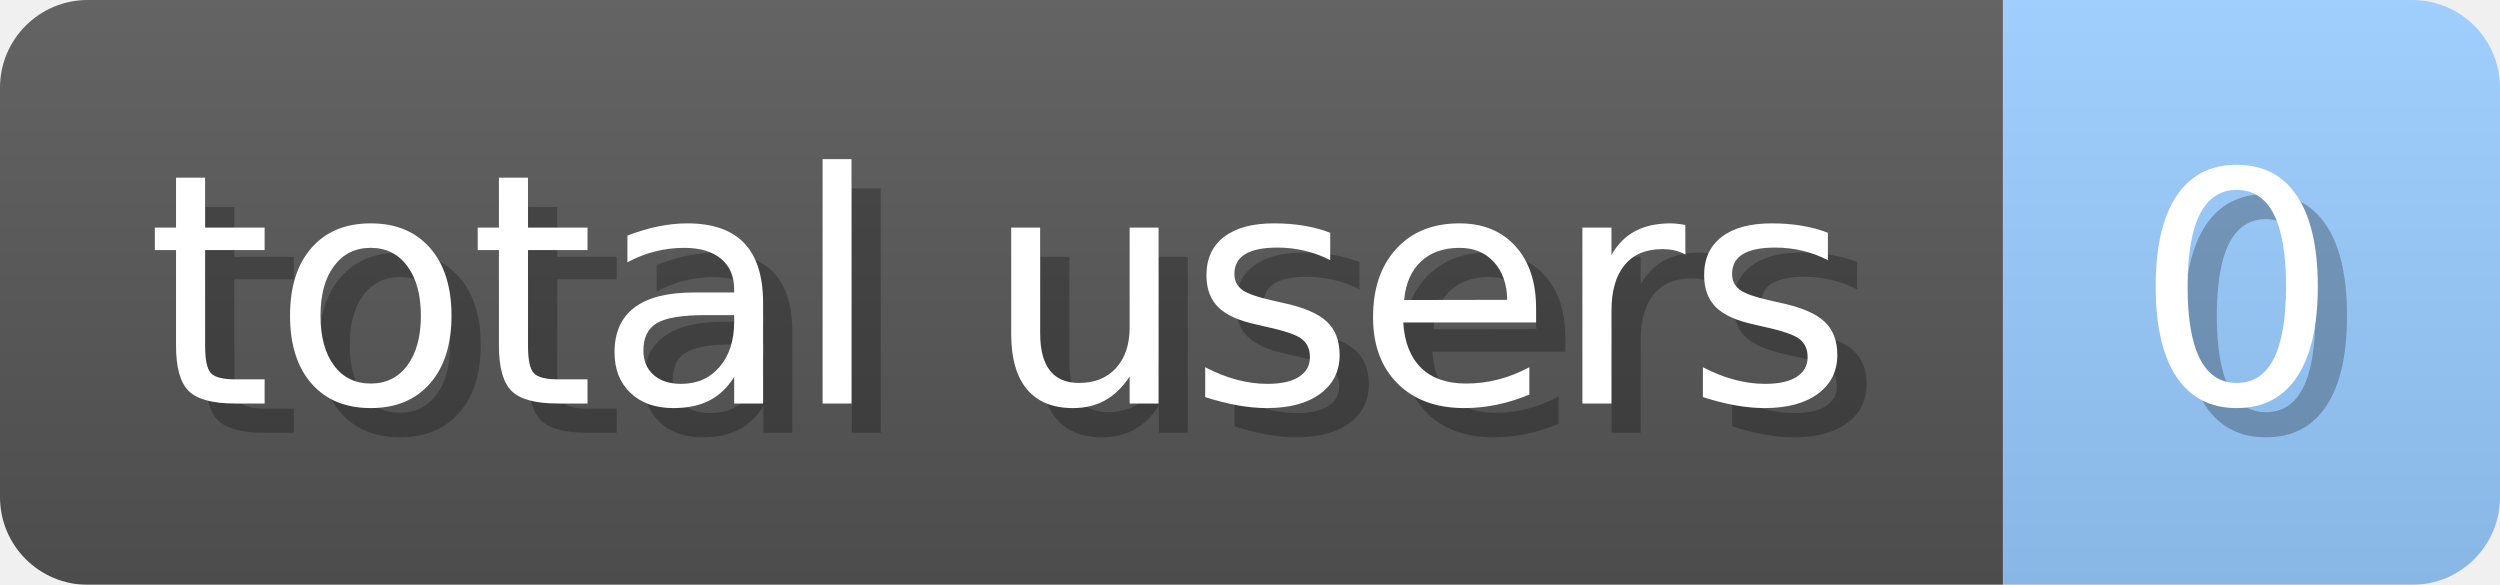
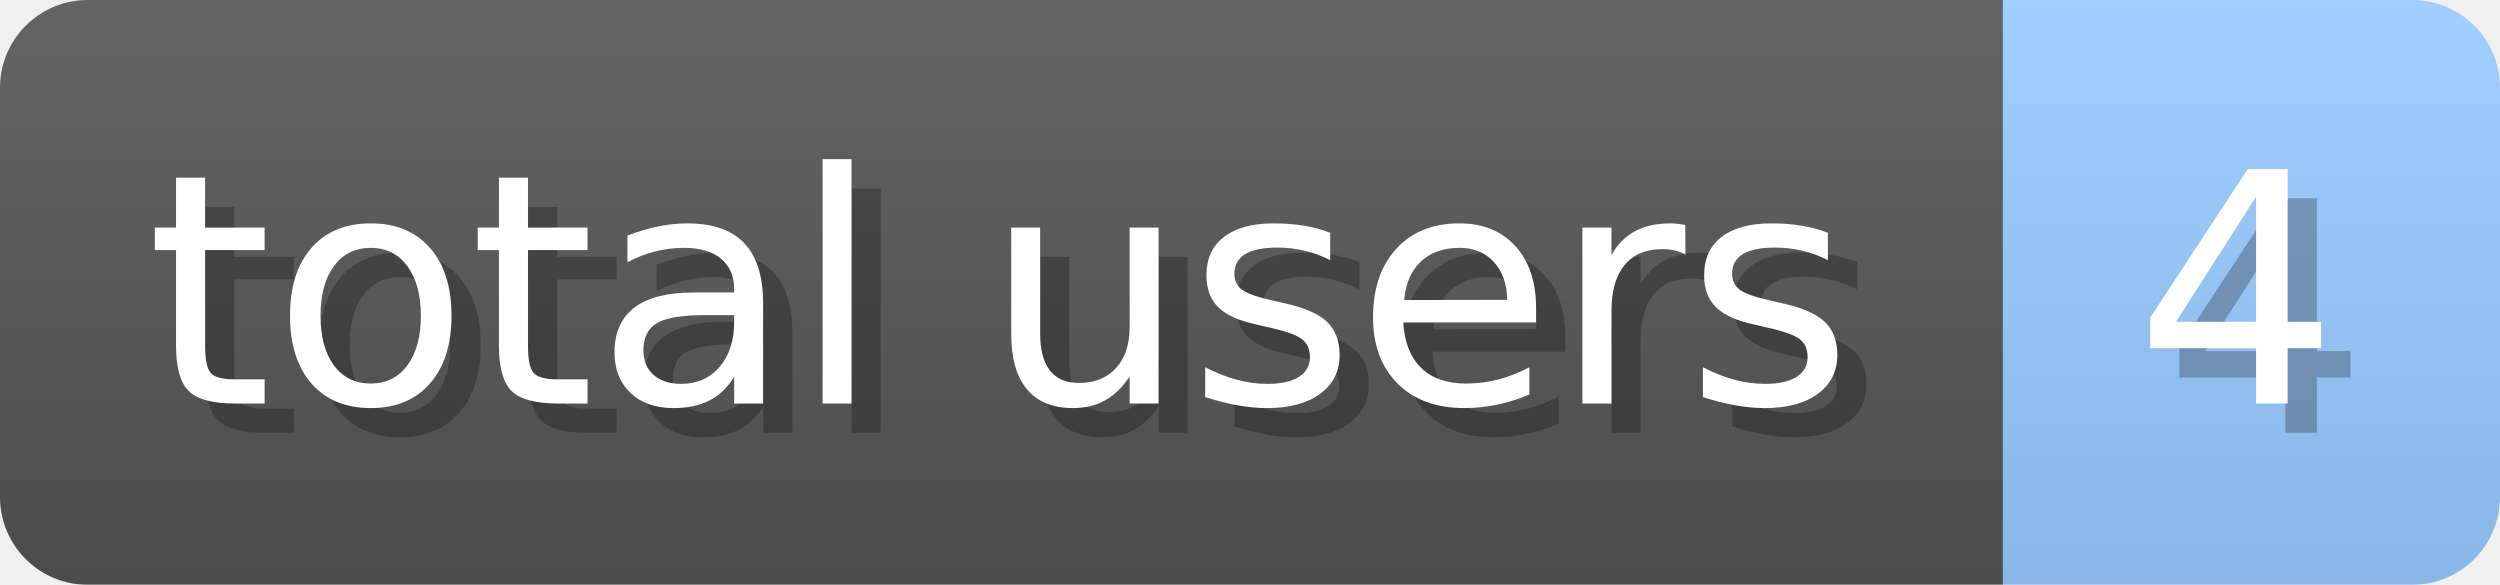
- <svg xmlns="http://www.w3.org/2000/svg" width="85.5" height="20" viewBox="0 0 855 200" role="img" aria-label="total users: 0">
+ <svg xmlns="http://www.w3.org/2000/svg" width="85.5" height="20" viewBox="0 0 855 200" role="img" aria-label="total users: 4">
  <linearGradient id="a" x2="0" y2="100%">
    <stop offset="0" stop-opacity=".1" stop-color="#EEE" />
    <stop offset="1" stop-opacity=".1" />
  </linearGradient>
  <mask id="m">
    <rect width="855" height="200" rx="30" fill="#FFF" />
  </mask>
  <g mask="url(#m)">
    <rect width="685" height="200" fill="#555" />
    <rect width="170" height="200" fill="#9cf" x="685" />
    <rect width="855" height="200" fill="url(#a)" />
  </g>
  <g aria-hidden="true" fill="#fff" text-anchor="start" font-family="Verdana,DejaVu Sans,sans-serif" font-size="110">
    <text x="60" y="148" textLength="585" fill="#000" opacity="0.25">total users</text>
    <text x="50" y="138" textLength="585">total users</text>
-     <text x="740" y="148" textLength="70" fill="#000" opacity="0.25">0</text>
-     <text x="730" y="138" textLength="70">0</text>
+     <text x="740" y="148" textLength="70" fill="#000" opacity="0.25">4</text>
+     <text x="730" y="138" textLength="70">4</text>
  </g>
</svg>
